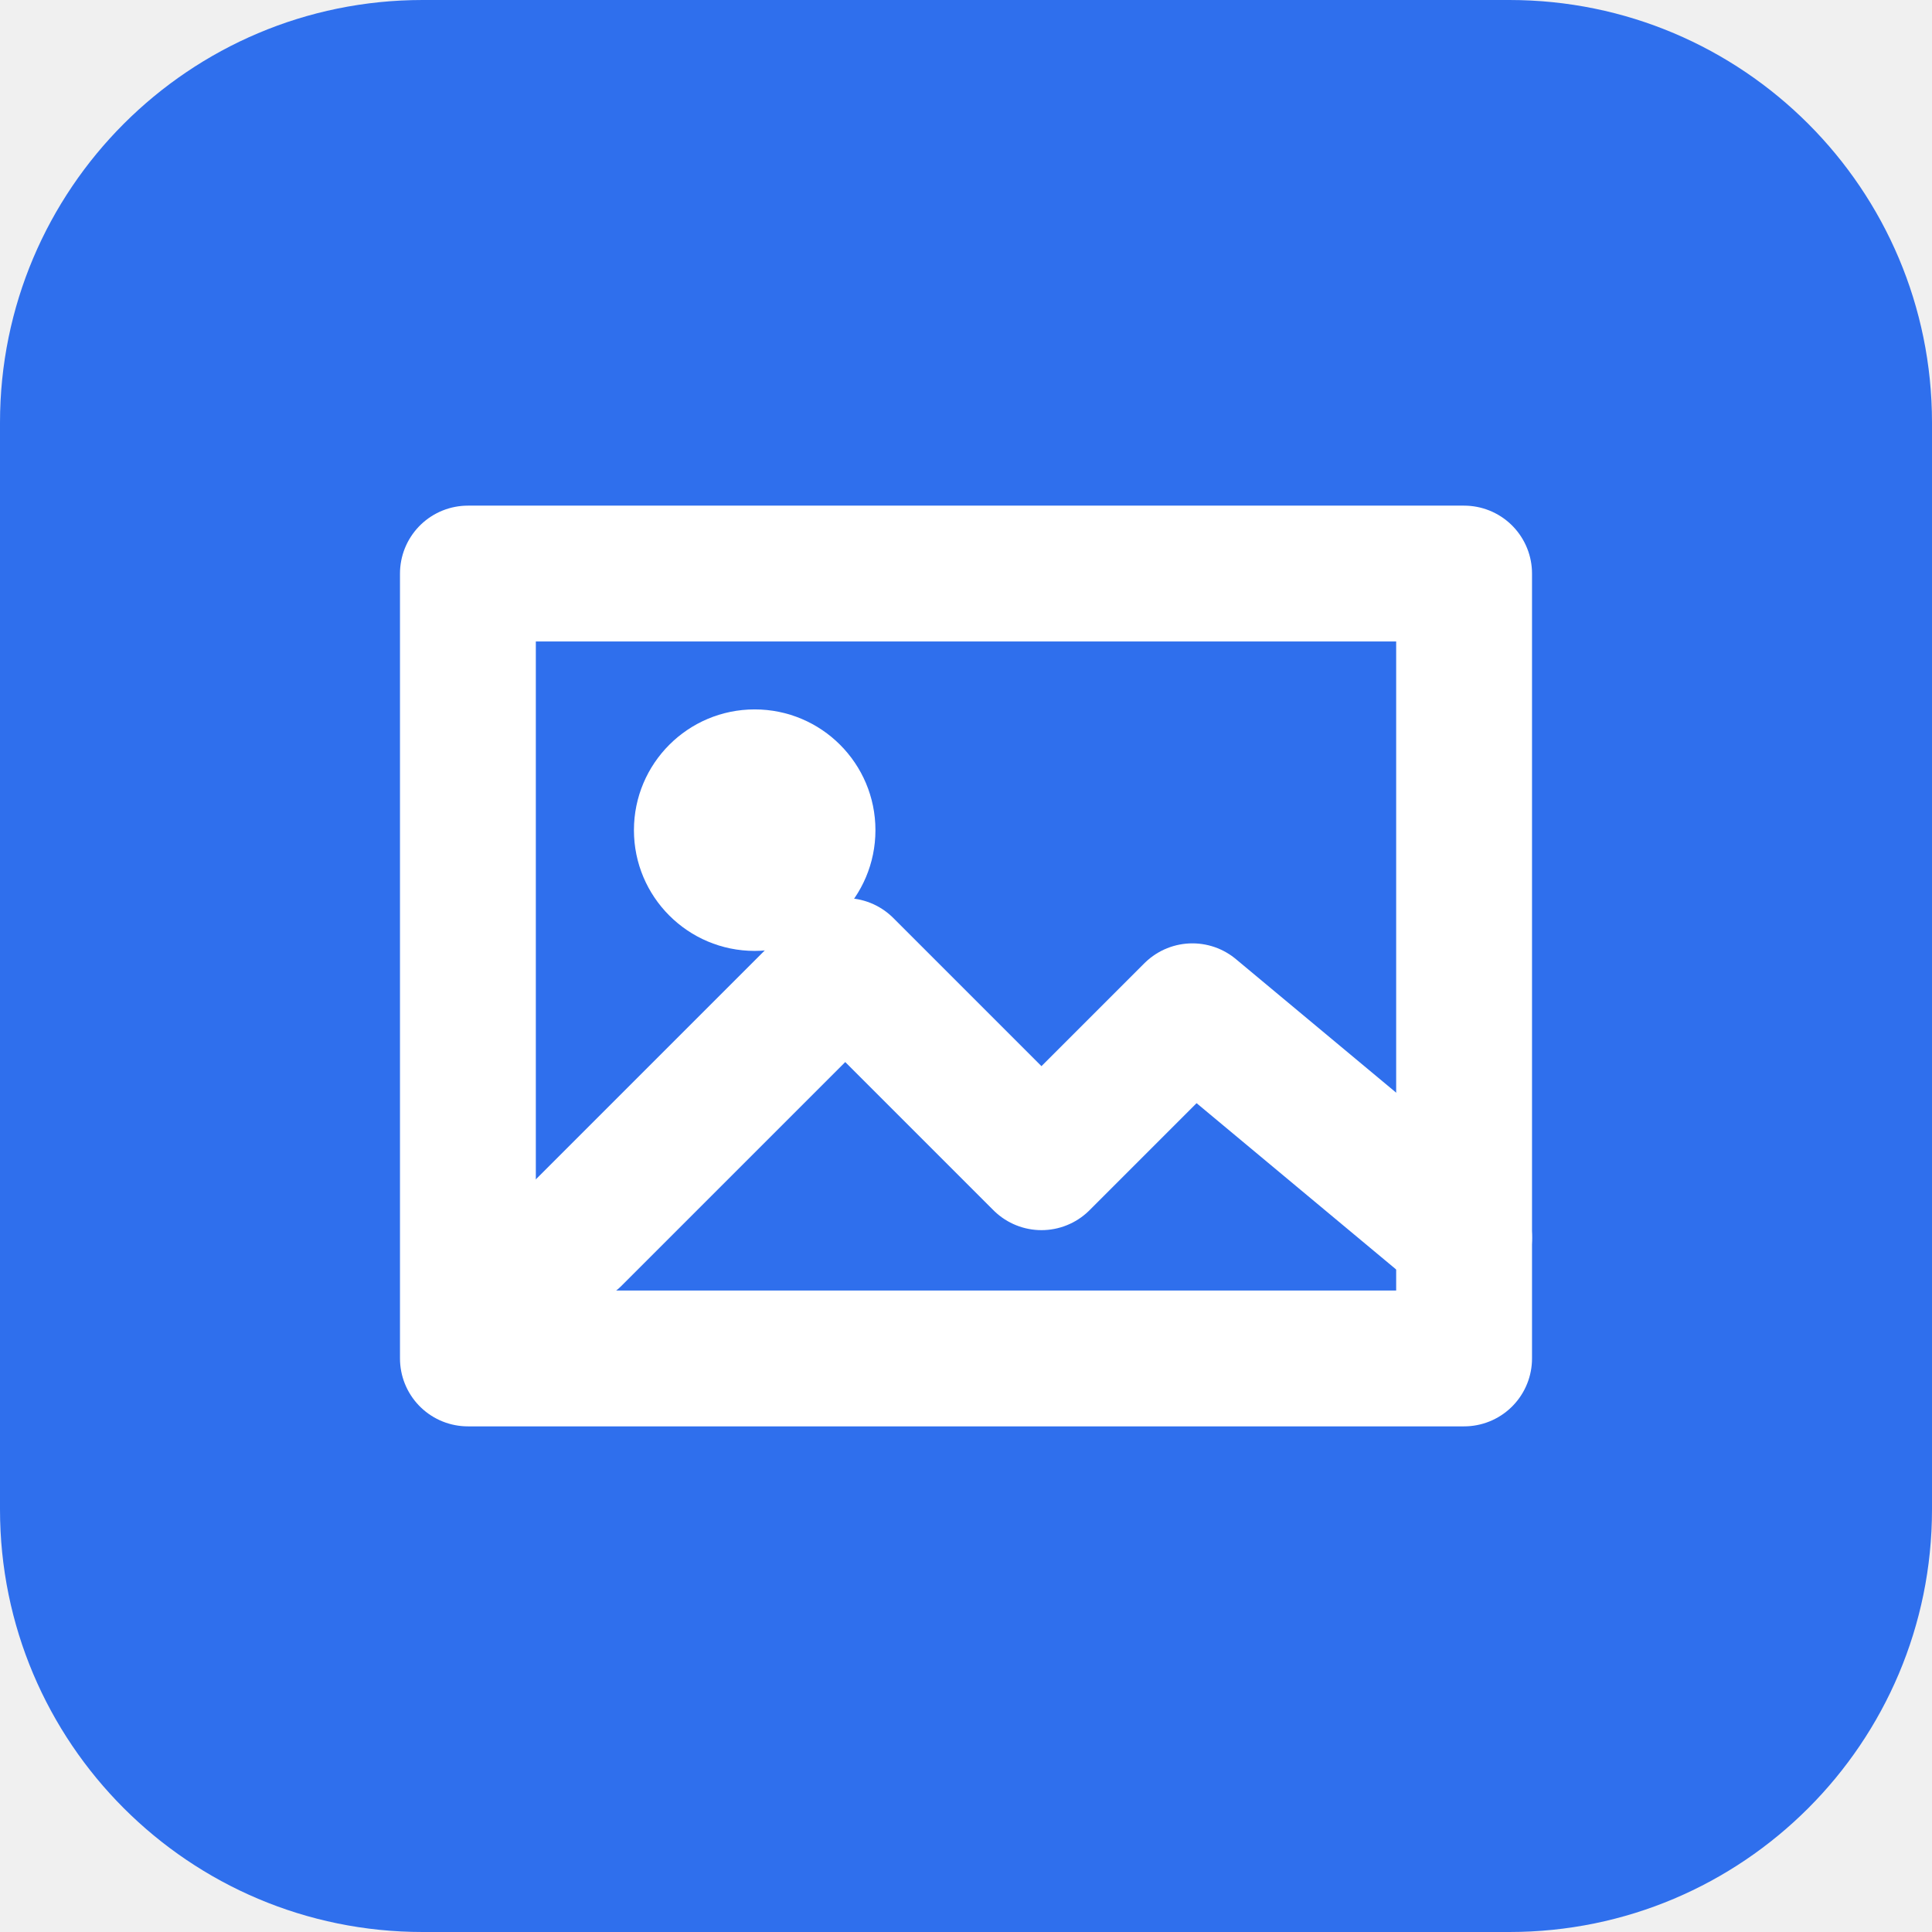
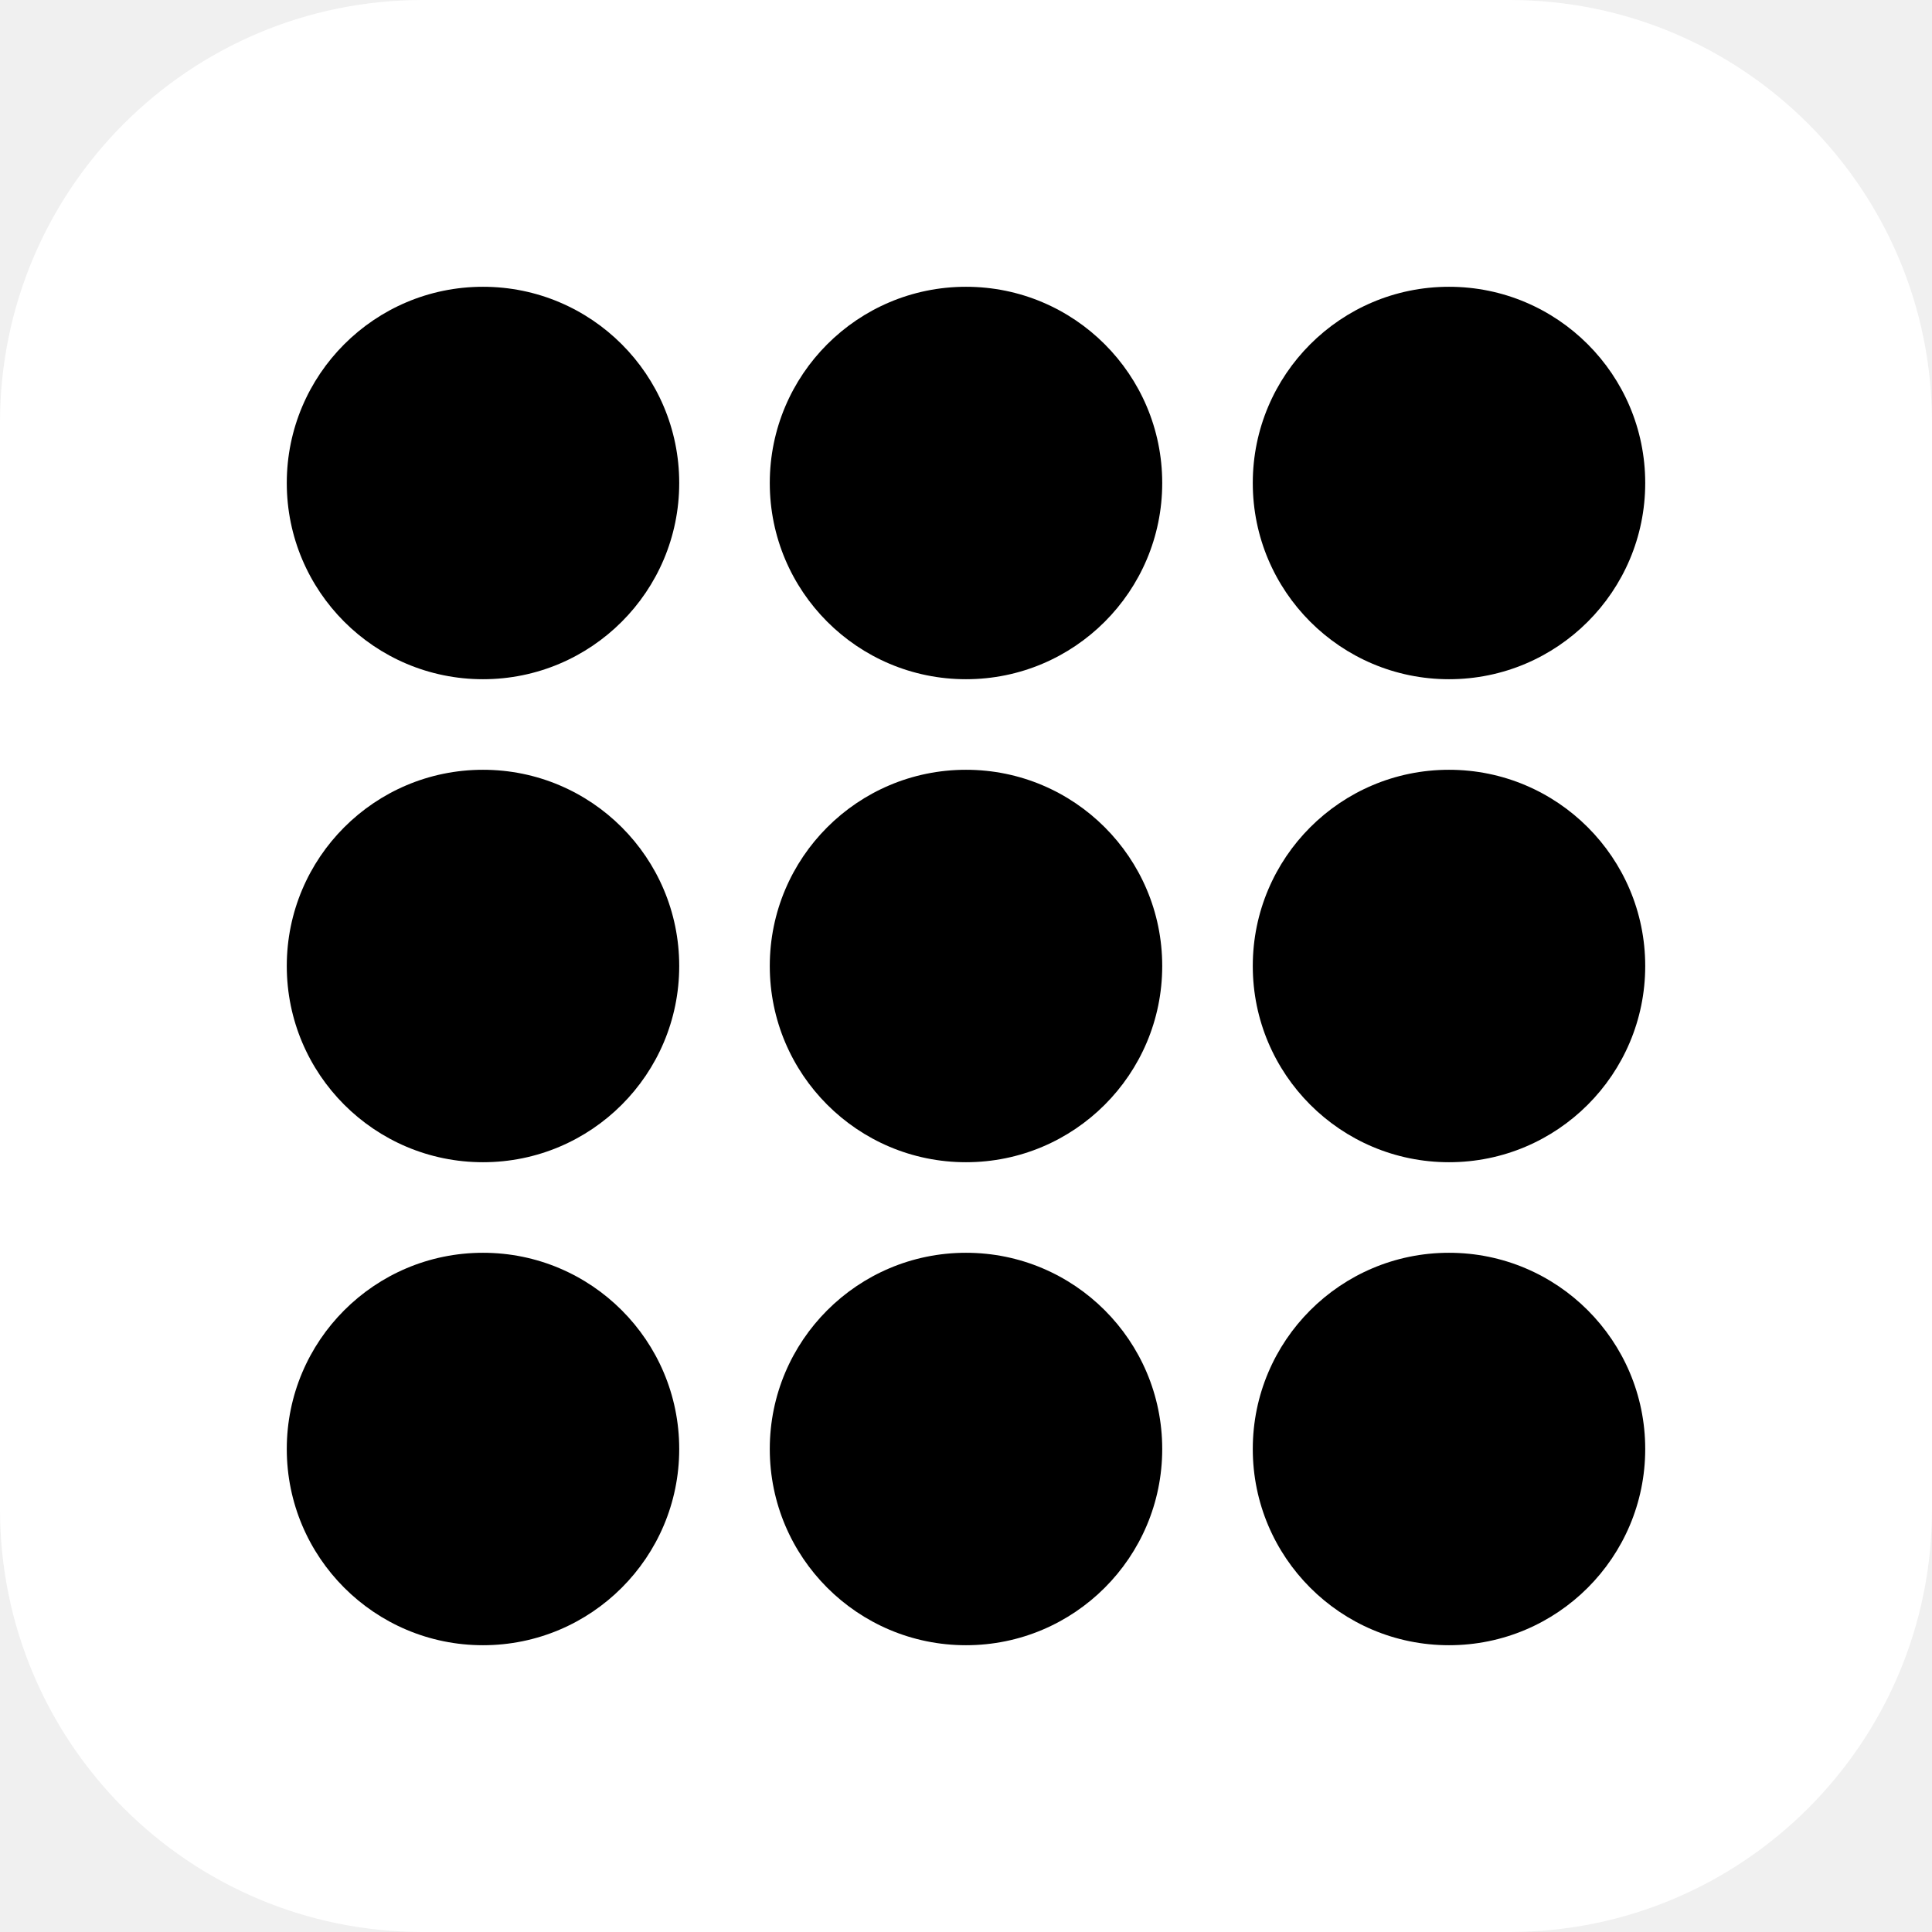
<svg xmlns="http://www.w3.org/2000/svg" viewBox="0 0 128 128">
-   <rect width="128" height="128" rx="28" fill="#2f6fed" />
-   <path d="M31 38h66v52H31z" fill="none" stroke="#fff" stroke-width="9" stroke-linejoin="round" />
-   <circle cx="50" cy="55" r="8" fill="#fff" />
-   <path d="m38 82 18-18 13 13 10-10 18 15" fill="none" stroke="#fff" stroke-width="9" stroke-linecap="round" stroke-linejoin="round" />
+   <rect width="128" height="128" rx="28" fill="white" />
+   <g fill="#000000">
+     <circle cx="32" cy="32" r="13" />
+     <circle cx="64" cy="32" r="13" />
+     <circle cx="96" cy="32" r="13" />
+     <circle cx="32" cy="64" r="13" />
+     <circle cx="64" cy="64" r="13" />
+     <circle cx="96" cy="64" r="13" />
+     <circle cx="32" cy="96" r="13" />
+     <circle cx="64" cy="96" r="13" />
+     <circle cx="96" cy="96" r="13" />
+   </g>
</svg>
